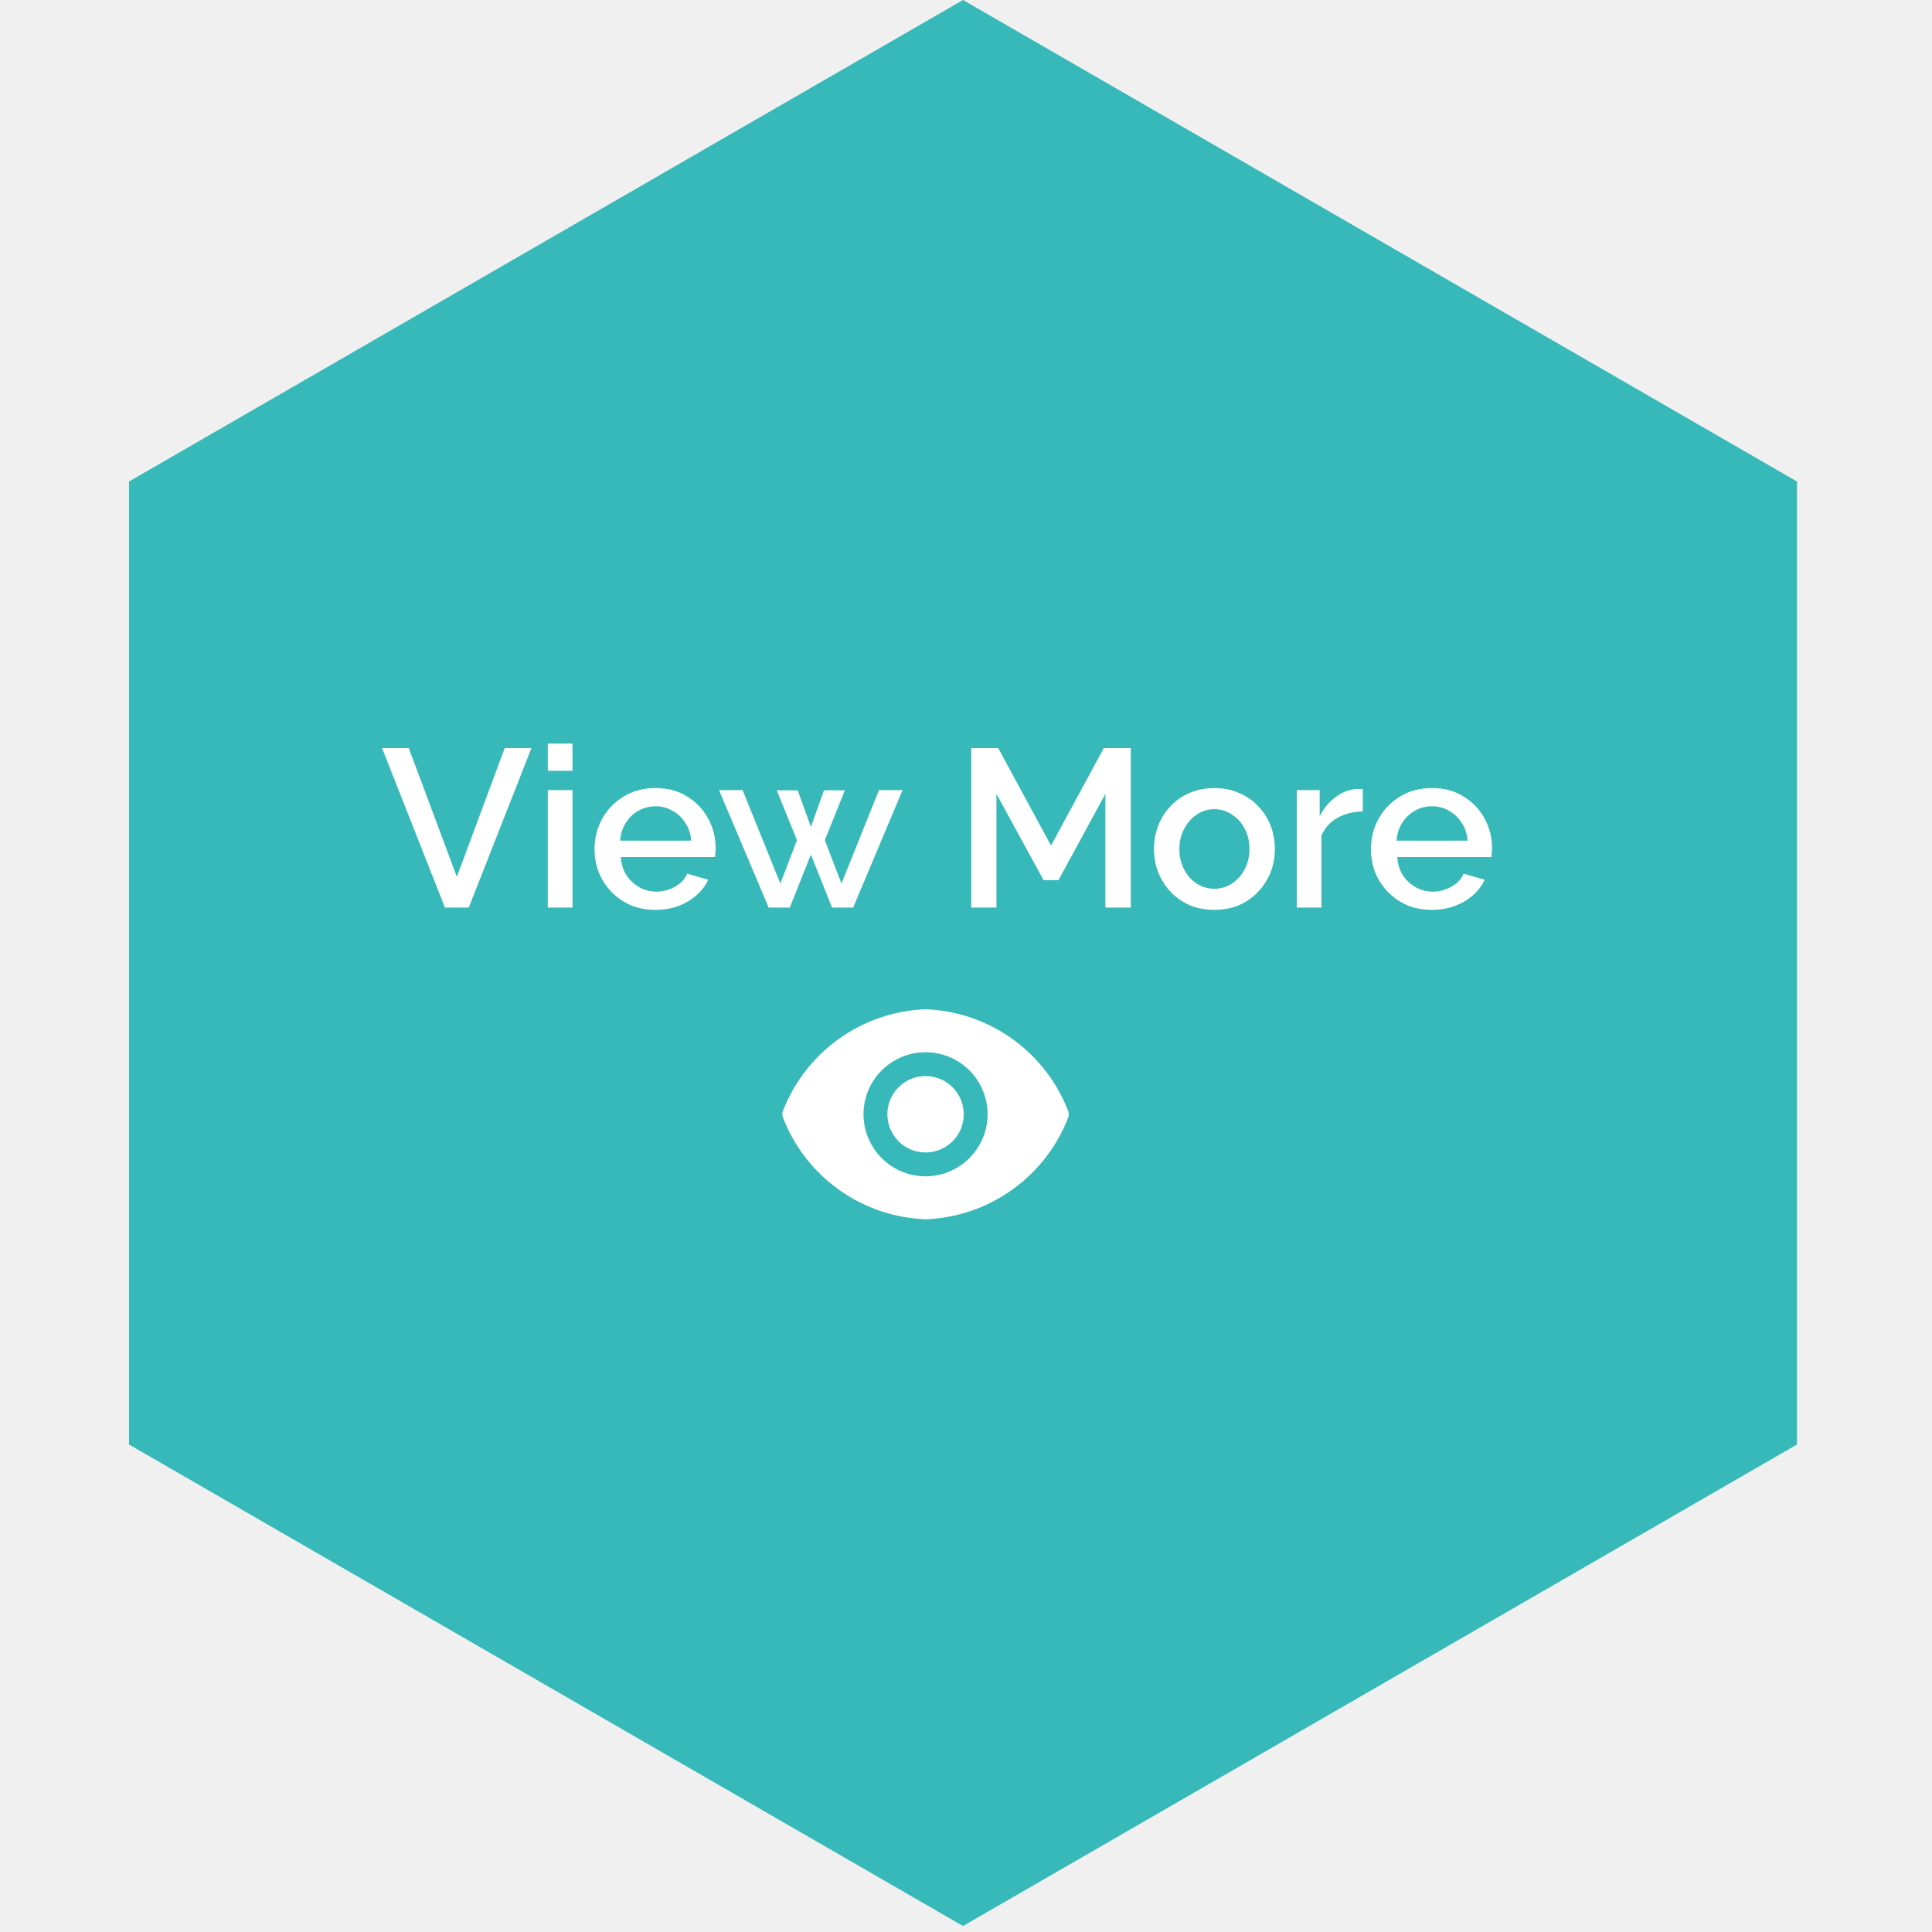
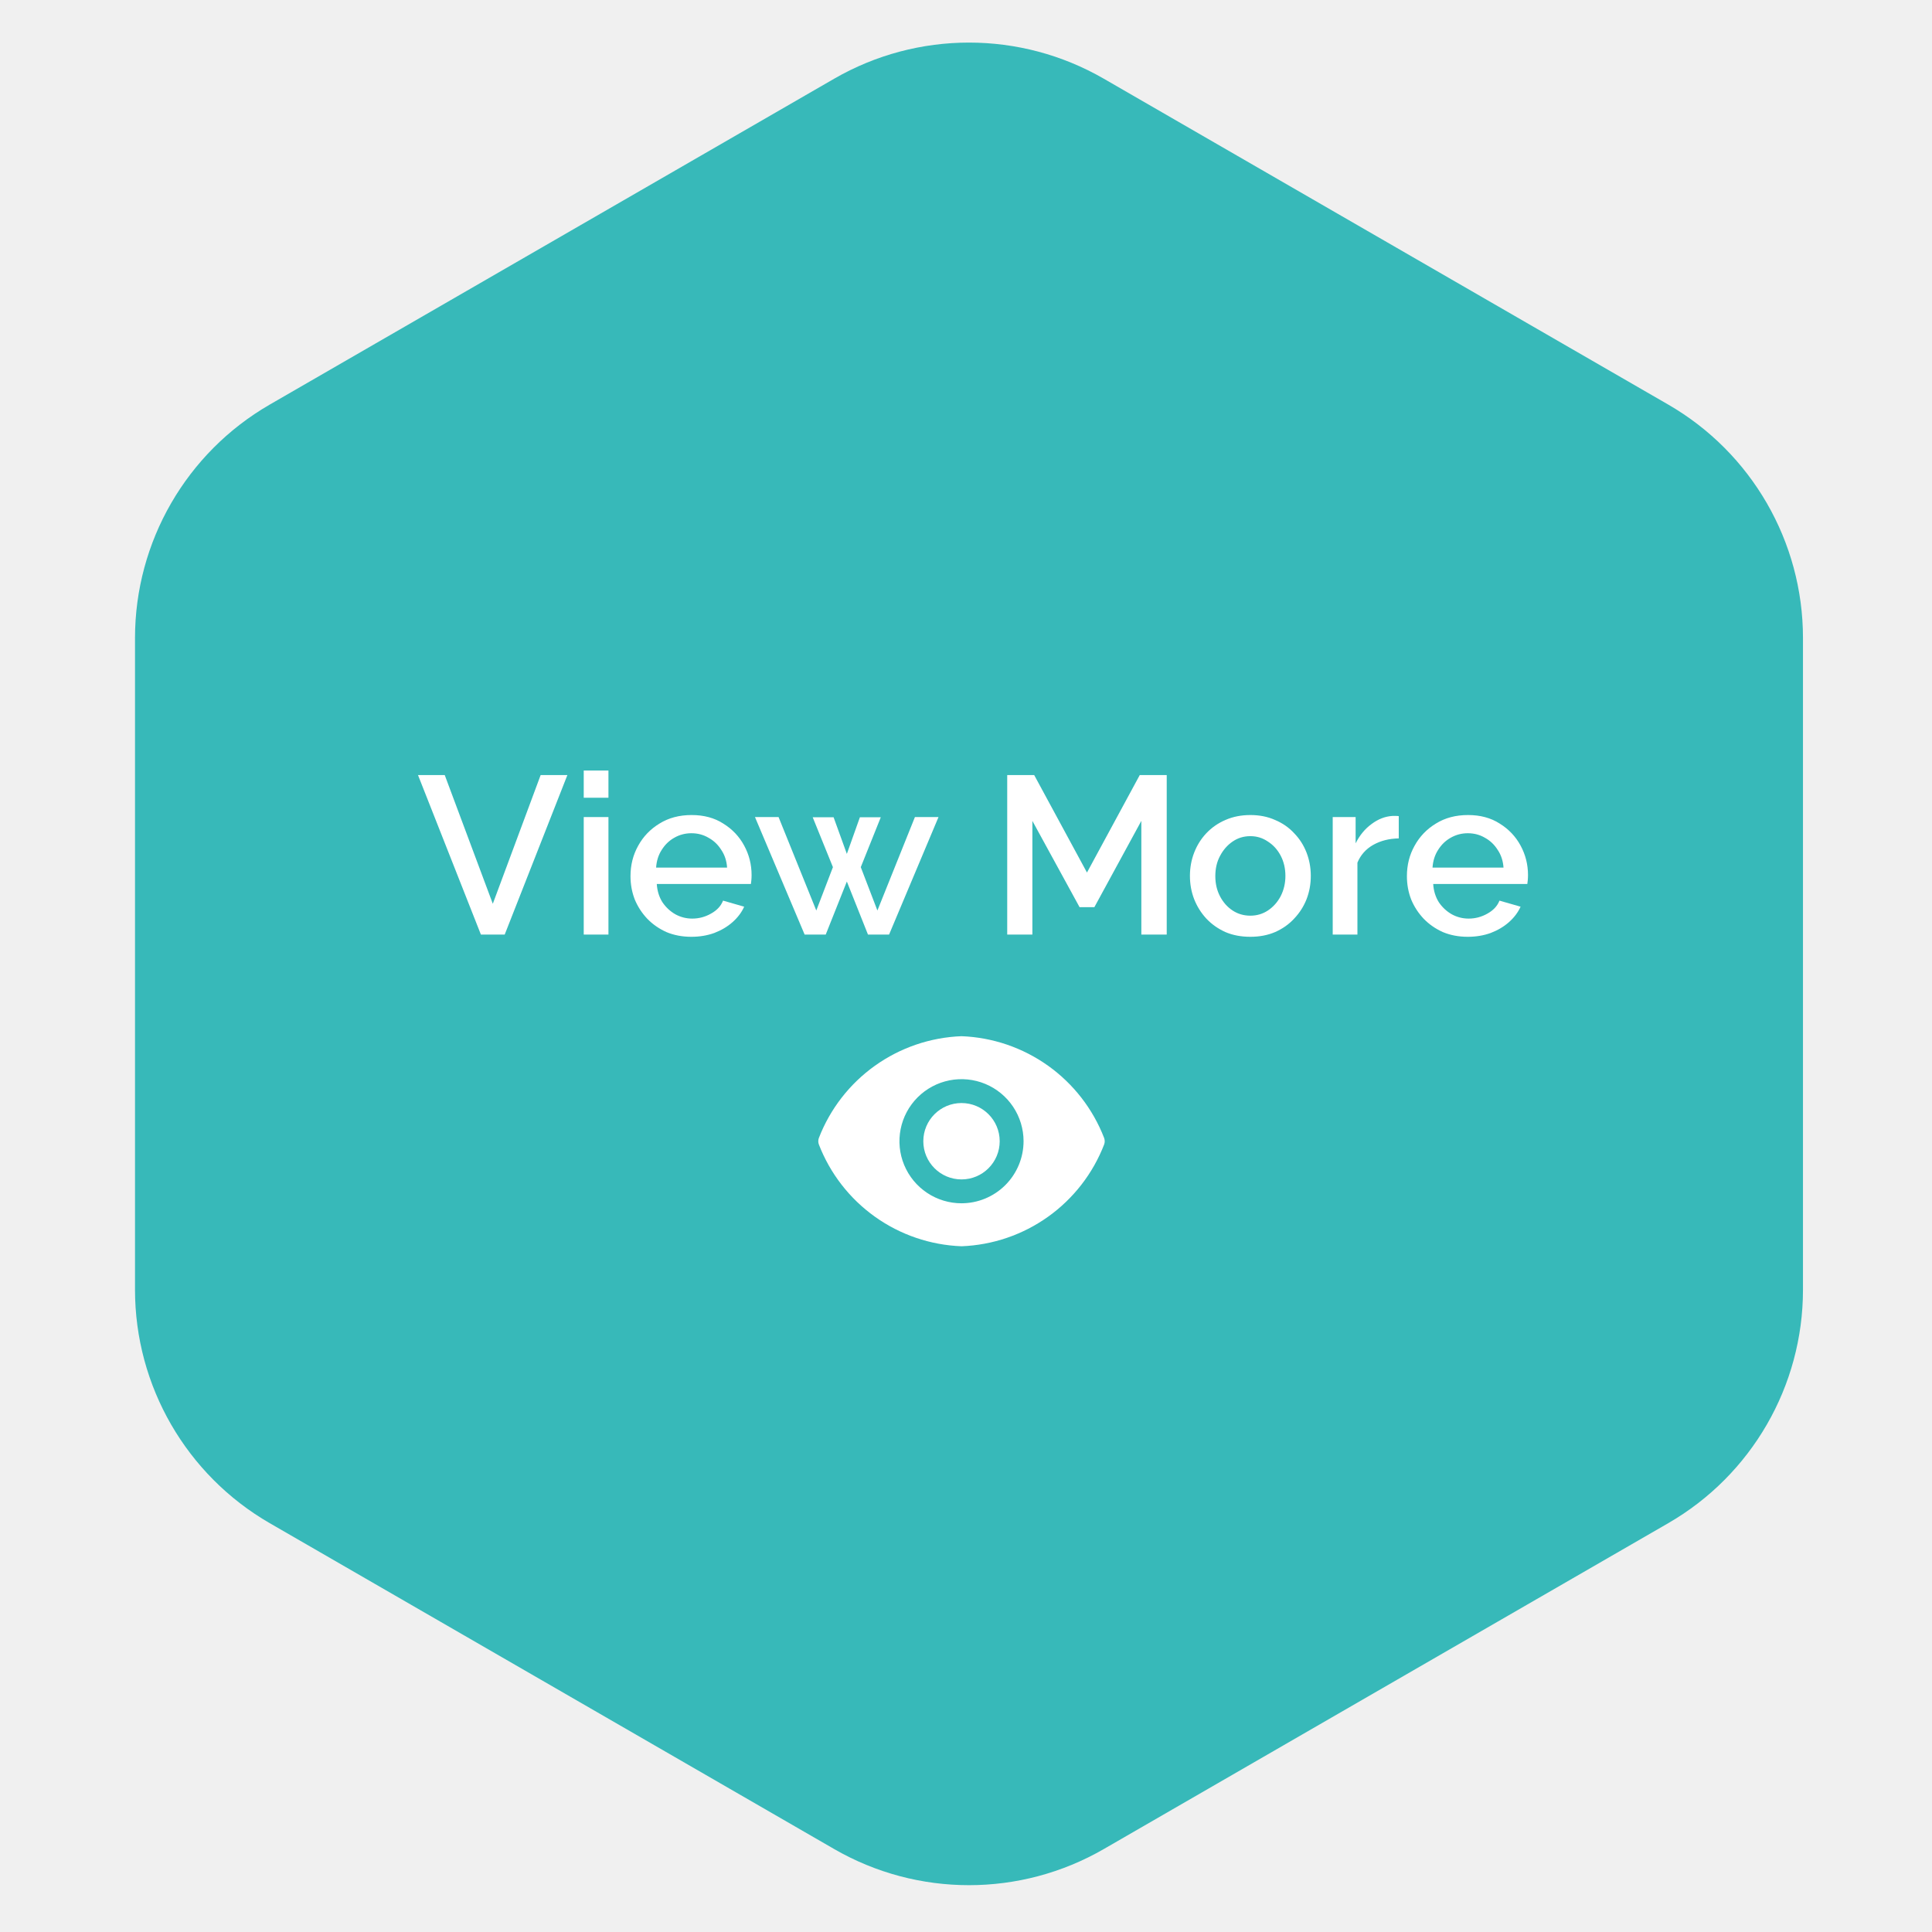
<svg xmlns="http://www.w3.org/2000/svg" width="215" height="215" viewBox="0 0 215 215" fill="none">
-   <path d="M107.167 0L199.976 53.583V160.75L107.167 214.333L14.358 160.75V53.583L107.167 0Z" fill="#37B9B9" />
-   <path d="M45.491 83.25L50.841 97.575L56.166 83.25H59.141L52.166 101H49.516L42.516 83.25H45.491ZM60.96 101V87.925H63.71V101H60.96ZM60.96 85.775V82.75H63.71V85.775H60.96ZM72.939 101.25C71.923 101.25 70.998 101.075 70.164 100.725C69.348 100.358 68.639 99.867 68.039 99.25C67.439 98.617 66.973 97.9 66.639 97.1C66.323 96.283 66.164 95.417 66.164 94.5C66.164 93.267 66.448 92.142 67.014 91.125C67.581 90.092 68.373 89.267 69.389 88.65C70.406 88.017 71.598 87.7 72.964 87.7C74.331 87.7 75.506 88.017 76.489 88.65C77.489 89.267 78.264 90.083 78.814 91.1C79.364 92.117 79.639 93.208 79.639 94.375C79.639 94.575 79.631 94.767 79.614 94.95C79.598 95.117 79.581 95.258 79.564 95.375H69.089C69.139 96.142 69.348 96.817 69.714 97.4C70.098 97.967 70.581 98.417 71.164 98.75C71.748 99.067 72.373 99.225 73.039 99.225C73.773 99.225 74.464 99.042 75.114 98.675C75.781 98.308 76.231 97.825 76.464 97.225L78.814 97.9C78.531 98.533 78.098 99.108 77.514 99.625C76.948 100.125 76.273 100.525 75.489 100.825C74.706 101.108 73.856 101.25 72.939 101.25ZM69.014 93.55H76.914C76.864 92.8 76.648 92.142 76.264 91.575C75.898 90.992 75.423 90.542 74.839 90.225C74.273 89.892 73.639 89.725 72.939 89.725C72.256 89.725 71.623 89.892 71.039 90.225C70.473 90.542 70.006 90.992 69.639 91.575C69.273 92.142 69.064 92.8 69.014 93.55ZM97.816 87.925H100.441L94.941 101H92.591L90.241 95.1L87.891 101H85.541L80.016 87.925H82.641L86.841 98.325L88.691 93.5L86.441 87.95H88.766L90.241 92.025L91.691 87.95H94.016L91.791 93.5L93.641 98.325L97.816 87.925ZM123.012 101V88.35L117.787 97.95H116.137L110.887 88.35V101H108.087V83.25H111.087L116.962 94.1L122.837 83.25H125.837V101H123.012ZM135.145 101.25C134.112 101.25 133.187 101.075 132.37 100.725C131.553 100.358 130.845 99.858 130.245 99.225C129.662 98.592 129.212 97.875 128.895 97.075C128.578 96.258 128.42 95.392 128.42 94.475C128.42 93.558 128.578 92.692 128.895 91.875C129.212 91.058 129.662 90.342 130.245 89.725C130.845 89.092 131.553 88.6 132.37 88.25C133.203 87.883 134.128 87.7 135.145 87.7C136.162 87.7 137.078 87.883 137.895 88.25C138.728 88.6 139.437 89.092 140.02 89.725C140.62 90.342 141.078 91.058 141.395 91.875C141.712 92.692 141.87 93.558 141.87 94.475C141.87 95.392 141.712 96.258 141.395 97.075C141.078 97.875 140.62 98.592 140.02 99.225C139.437 99.858 138.728 100.358 137.895 100.725C137.078 101.075 136.162 101.25 135.145 101.25ZM131.245 94.5C131.245 95.333 131.42 96.083 131.77 96.75C132.12 97.417 132.587 97.942 133.17 98.325C133.753 98.708 134.412 98.9 135.145 98.9C135.862 98.9 136.512 98.708 137.095 98.325C137.695 97.925 138.17 97.392 138.52 96.725C138.87 96.042 139.045 95.292 139.045 94.475C139.045 93.642 138.87 92.892 138.52 92.225C138.17 91.558 137.695 91.033 137.095 90.65C136.512 90.25 135.862 90.05 135.145 90.05C134.412 90.05 133.753 90.25 133.17 90.65C132.587 91.05 132.12 91.583 131.77 92.25C131.42 92.9 131.245 93.65 131.245 94.5ZM151.659 90.3C150.593 90.317 149.643 90.558 148.809 91.025C147.993 91.492 147.409 92.15 147.059 93V101H144.309V87.925H146.859V90.85C147.309 89.95 147.901 89.233 148.634 88.7C149.368 88.15 150.143 87.85 150.959 87.8C151.126 87.8 151.259 87.8 151.359 87.8C151.476 87.8 151.576 87.808 151.659 87.825V90.3ZM159.341 101.25C158.324 101.25 157.399 101.075 156.566 100.725C155.749 100.358 155.041 99.867 154.441 99.25C153.841 98.617 153.374 97.9 153.041 97.1C152.724 96.283 152.566 95.417 152.566 94.5C152.566 93.267 152.849 92.142 153.416 91.125C153.982 90.092 154.774 89.267 155.791 88.65C156.807 88.017 157.999 87.7 159.366 87.7C160.732 87.7 161.907 88.017 162.891 88.65C163.891 89.267 164.666 90.083 165.216 91.1C165.766 92.117 166.041 93.208 166.041 94.375C166.041 94.575 166.032 94.767 166.016 94.95C165.999 95.117 165.982 95.258 165.966 95.375H155.491C155.541 96.142 155.749 96.817 156.116 97.4C156.499 97.967 156.982 98.417 157.566 98.75C158.149 99.067 158.774 99.225 159.441 99.225C160.174 99.225 160.866 99.042 161.516 98.675C162.182 98.308 162.632 97.825 162.866 97.225L165.216 97.9C164.932 98.533 164.499 99.108 163.916 99.625C163.349 100.125 162.674 100.525 161.891 100.825C161.107 101.108 160.257 101.25 159.341 101.25ZM155.416 93.55H163.316C163.266 92.8 163.049 92.142 162.666 91.575C162.299 90.992 161.824 90.542 161.241 90.225C160.674 89.892 160.041 89.725 159.341 89.725C158.657 89.725 158.024 89.892 157.441 90.225C156.874 90.542 156.407 90.992 156.041 91.575C155.674 92.142 155.466 92.8 155.416 93.55Z" fill="white" />
-   <path d="M103 128.25C105.347 128.25 107.25 126.347 107.25 124C107.25 121.653 105.347 119.75 103 119.75C100.653 119.75 98.75 121.653 98.75 124C98.75 126.347 100.653 128.25 103 128.25Z" fill="white" />
-   <path d="M118.873 123.639C117.624 120.406 115.454 117.611 112.633 115.598C109.812 113.585 106.463 112.443 103 112.312C99.536 112.443 96.187 113.585 93.366 115.598C90.545 117.611 88.376 120.406 87.126 123.639C87.041 123.872 87.041 124.128 87.126 124.361C88.376 127.594 90.545 130.389 93.366 132.402C96.187 134.415 99.536 135.557 103 135.688C106.463 135.557 109.812 134.415 112.633 132.402C115.454 130.389 117.624 127.594 118.873 124.361C118.958 124.128 118.958 123.872 118.873 123.639ZM103 130.906C101.634 130.906 100.298 130.501 99.163 129.742C98.027 128.983 97.142 127.905 96.619 126.643C96.096 125.381 95.96 123.992 96.226 122.653C96.493 121.313 97.15 120.082 98.116 119.117C99.082 118.151 100.313 117.493 101.652 117.226C102.992 116.96 104.381 117.097 105.642 117.619C106.904 118.142 107.983 119.027 108.742 120.163C109.501 121.299 109.906 122.634 109.906 124C109.903 125.831 109.174 127.586 107.88 128.88C106.585 130.175 104.83 130.903 103 130.906Z" fill="white" />
+   <path d="M92.833 8.758C102.115 3.399 113.551 3.399 122.833 8.758L185.642 45.02C194.924 50.379 200.642 60.283 200.642 71.001V143.527C200.642 154.245 194.924 164.149 185.642 169.508L122.833 205.77C113.551 211.129 102.115 211.129 92.833 205.77L30.024 169.508C20.742 164.149 15.024 154.245 15.024 143.527V71.001C15.024 60.283 20.742 50.379 30.024 45.02L92.833 8.758Z" fill="#37B9B9" />
+   <path d="M49.491 86.25L54.841 100.575L60.166 86.25H63.141L56.166 104H53.516L46.516 86.25H49.491ZM64.96 104V90.925H67.71V104H64.96ZM64.96 88.775V85.75H67.71V88.775H64.96ZM76.939 104.25C75.923 104.25 74.998 104.075 74.164 103.725C73.348 103.358 72.639 102.867 72.039 102.25C71.439 101.617 70.973 100.9 70.639 100.1C70.323 99.283 70.164 98.417 70.164 97.5C70.164 96.267 70.448 95.142 71.014 94.125C71.581 93.092 72.373 92.267 73.389 91.65C74.406 91.017 75.598 90.7 76.964 90.7C78.331 90.7 79.506 91.017 80.489 91.65C81.489 92.267 82.264 93.083 82.814 94.1C83.364 95.117 83.639 96.208 83.639 97.375C83.639 97.575 83.631 97.767 83.614 97.95C83.598 98.117 83.581 98.258 83.564 98.375H73.089C73.139 99.142 73.348 99.817 73.714 100.4C74.098 100.967 74.581 101.417 75.164 101.75C75.748 102.067 76.373 102.225 77.039 102.225C77.773 102.225 78.464 102.042 79.114 101.675C79.781 101.308 80.231 100.825 80.464 100.225L82.814 100.9C82.531 101.533 82.098 102.108 81.514 102.625C80.948 103.125 80.273 103.525 79.489 103.825C78.706 104.108 77.856 104.25 76.939 104.25ZM73.014 96.55H80.914C80.864 95.8 80.648 95.142 80.264 94.575C79.898 93.992 79.423 93.542 78.839 93.225C78.273 92.892 77.639 92.725 76.939 92.725C76.256 92.725 75.623 92.892 75.039 93.225C74.473 93.542 74.006 93.992 73.639 94.575C73.273 95.142 73.064 95.8 73.014 96.55ZM101.816 90.925H104.441L98.941 104H96.591L94.241 98.1L91.891 104H89.541L84.016 90.925H86.641L90.841 101.325L92.691 96.5L90.441 90.95H92.766L94.241 95.025L95.691 90.95H98.016L95.791 96.5L97.641 101.325L101.816 90.925ZM127.012 104V91.35L121.787 100.95H120.137L114.887 91.35V104H112.087V86.25H115.087L120.962 97.1L126.837 86.25H129.837V104H127.012ZM139.145 104.25C138.112 104.25 137.187 104.075 136.37 103.725C135.553 103.358 134.845 102.858 134.245 102.225C133.662 101.592 133.212 100.875 132.895 100.075C132.578 99.258 132.42 98.392 132.42 97.475C132.42 96.558 132.578 95.692 132.895 94.875C133.212 94.058 133.662 93.342 134.245 92.725C134.845 92.092 135.553 91.6 136.37 91.25C137.203 90.883 138.128 90.7 139.145 90.7C140.162 90.7 141.078 90.883 141.895 91.25C142.728 91.6 143.437 92.092 144.02 92.725C144.62 93.342 145.078 94.058 145.395 94.875C145.712 95.692 145.87 96.558 145.87 97.475C145.87 98.392 145.712 99.258 145.395 100.075C145.078 100.875 144.62 101.592 144.02 102.225C143.437 102.858 142.728 103.358 141.895 103.725C141.078 104.075 140.162 104.25 139.145 104.25ZM135.245 97.5C135.245 98.333 135.42 99.083 135.77 99.75C136.12 100.417 136.587 100.942 137.17 101.325C137.753 101.708 138.412 101.9 139.145 101.9C139.862 101.9 140.512 101.708 141.095 101.325C141.695 100.925 142.17 100.392 142.52 99.725C142.87 99.042 143.045 98.292 143.045 97.475C143.045 96.642 142.87 95.892 142.52 95.225C142.17 94.558 141.695 94.033 141.095 93.65C140.512 93.25 139.862 93.05 139.145 93.05C138.412 93.05 137.753 93.25 137.17 93.65C136.587 94.05 136.12 94.583 135.77 95.25C135.42 95.9 135.245 96.65 135.245 97.5ZM155.659 93.3C154.593 93.317 153.643 93.558 152.809 94.025C151.993 94.492 151.409 95.15 151.059 96V104H148.309V90.925H150.859V93.85C151.309 92.95 151.901 92.233 152.634 91.7C153.368 91.15 154.143 90.85 154.959 90.8C155.126 90.8 155.259 90.8 155.359 90.8C155.476 90.8 155.576 90.808 155.659 90.825V93.3ZM163.341 104.25C162.324 104.25 161.399 104.075 160.566 103.725C159.749 103.358 159.041 102.867 158.441 102.25C157.841 101.617 157.374 100.9 157.041 100.1C156.724 99.283 156.566 98.417 156.566 97.5C156.566 96.267 156.849 95.142 157.416 94.125C157.982 93.092 158.774 92.267 159.791 91.65C160.807 91.017 161.999 90.7 163.366 90.7C164.732 90.7 165.907 91.017 166.891 91.65C167.891 92.267 168.666 93.083 169.216 94.1C169.766 95.117 170.041 96.208 170.041 97.375C170.041 97.575 170.032 97.767 170.016 97.95C169.999 98.117 169.982 98.258 169.966 98.375H159.491C159.541 99.142 159.749 99.817 160.116 100.4C160.499 100.967 160.982 101.417 161.566 101.75C162.149 102.067 162.774 102.225 163.441 102.225C164.174 102.225 164.866 102.042 165.516 101.675C166.182 101.308 166.632 100.825 166.866 100.225L169.216 100.9C168.932 101.533 168.499 102.108 167.916 102.625C167.349 103.125 166.674 103.525 165.891 103.825C165.107 104.108 164.257 104.25 163.341 104.25ZM159.416 96.55H167.316C167.266 95.8 167.049 95.142 166.666 94.575C166.299 93.992 165.824 93.542 165.241 93.225C164.674 92.892 164.041 92.725 163.341 92.725C162.657 92.725 162.024 92.892 161.441 93.225C160.874 93.542 160.407 93.992 160.041 94.575C159.674 95.142 159.466 95.8 159.416 96.55Z" fill="white" />
+   <path d="M107 131.25C109.347 131.25 111.25 129.347 111.25 127C111.25 124.653 109.347 122.75 107 122.75C104.653 122.75 102.75 124.653 102.75 127C102.75 129.347 104.653 131.25 107 131.25Z" fill="white" />
+   <path d="M122.873 126.639C121.624 123.406 119.454 120.611 116.633 118.598C113.812 116.585 110.463 115.443 107 115.312C103.536 115.443 100.187 116.585 97.366 118.598C94.545 120.611 92.376 123.406 91.126 126.639C91.041 126.872 91.041 127.128 91.126 127.361C92.376 130.594 94.545 133.389 97.366 135.402C100.187 137.415 103.536 138.557 107 138.688C110.463 138.557 113.812 137.415 116.633 135.402C119.454 133.389 121.624 130.594 122.873 127.361C122.958 127.128 122.958 126.872 122.873 126.639ZM107 133.906C105.634 133.906 104.298 133.501 103.163 132.742C102.027 131.983 101.142 130.905 100.619 129.643C100.096 128.381 99.96 126.992 100.226 125.653C100.492 124.313 101.15 123.082 102.116 122.117C103.082 121.151 104.313 120.493 105.652 120.226C106.992 119.96 108.381 120.097 109.642 120.619C110.904 121.142 111.983 122.027 112.742 123.163C113.501 124.299 113.906 125.634 113.906 127C113.903 128.831 113.174 130.586 111.88 131.88C110.585 133.175 108.83 133.903 107 133.906Z" fill="white" />
</svg>
